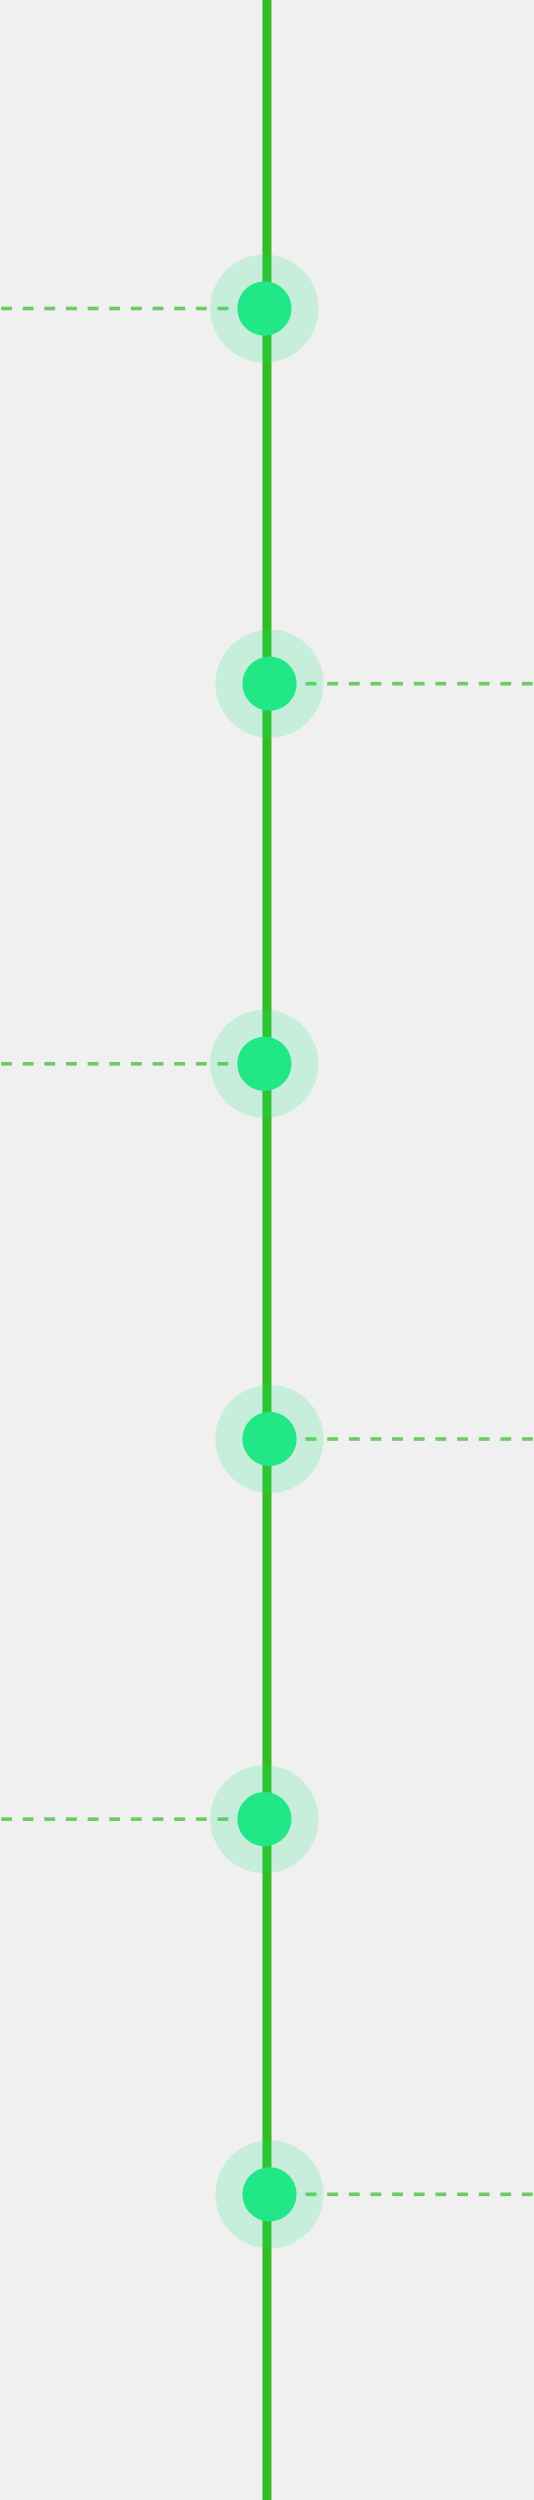
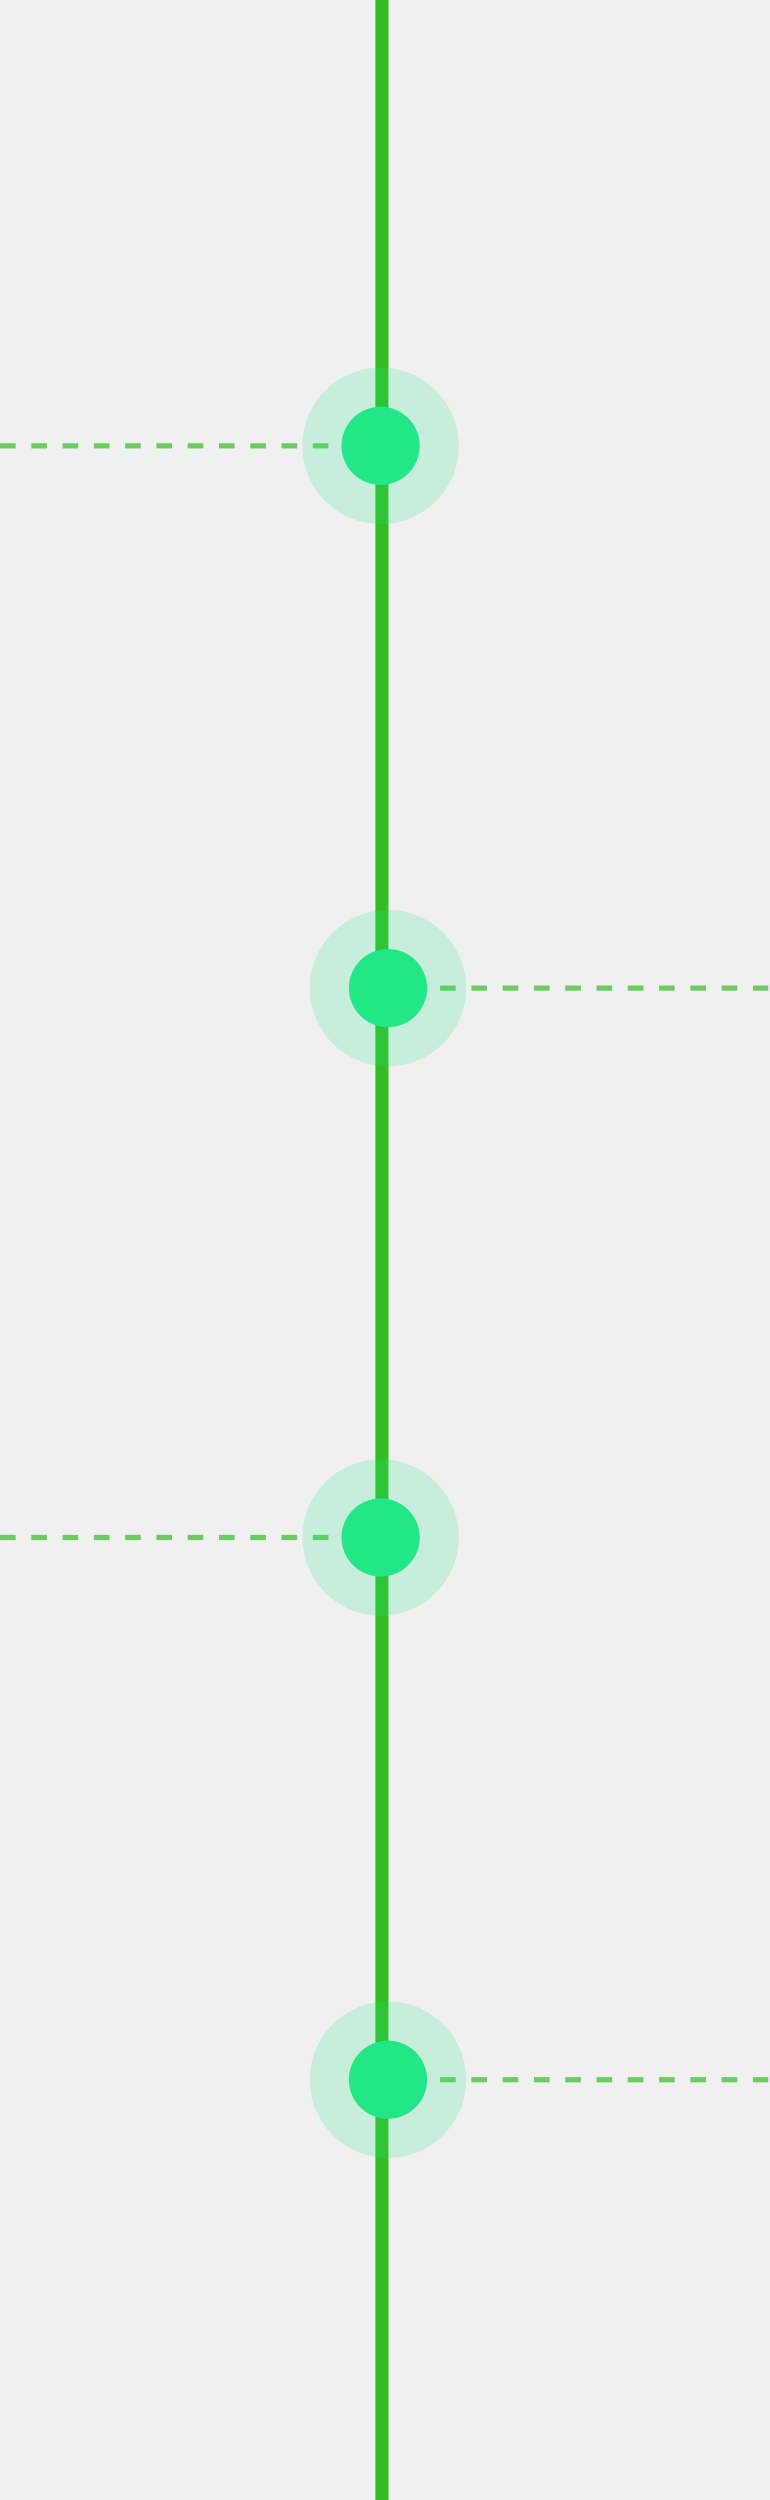
- <svg xmlns="http://www.w3.org/2000/svg" width="296" height="1386" viewBox="0 0 296 1386" fill="none">
-   <rect x="145.5" width="5" height="1386" fill="#33BC24" />
-   <g clip-path="url(#clip0_268_303)">
-     <path opacity="0.7" d="M0.59 171.03H136.59" stroke="#33BC24" stroke-width="2" stroke-dasharray="6 6" />
-     <path d="M116.59 171.03C116.59 187.598 130.021 201.03 146.59 201.03C163.159 201.03 176.59 187.598 176.59 171.03C176.59 154.461 163.159 141.03 146.59 141.03C130.021 141.03 116.59 154.461 116.59 171.03Z" fill="#21E786" fill-opacity="0.2" />
-     <path d="M131.59 171.03C131.59 179.314 138.306 186.03 146.59 186.03C154.874 186.03 161.59 179.314 161.59 171.03C161.59 162.746 154.874 156.03 146.59 156.03C138.306 156.03 131.59 162.746 131.59 171.03Z" fill="#21E786" />
+ <svg xmlns="http://www.w3.org/2000/svg" width="295" height="959" viewBox="0 0 295 959" fill="none">
+   <rect x="144" width="5" height="959" fill="#33BC24" />
+   <g clip-path="url(#clip0_964_8)">
+     <path opacity="0.7" d="M0 171.03H136" stroke="#33BC24" stroke-width="2" stroke-dasharray="6 6" />
+     <path d="M116 171.03C116 187.598 129.431 201.03 146 201.03C162.569 201.03 176 187.598 176 171.03C176 154.461 162.569 141.03 146 141.03C129.431 141.03 116 154.461 116 171.03Z" fill="#21E786" fill-opacity="0.2" />
+     <path d="M131 171.03C131 179.314 137.716 186.03 146 186.03C154.284 186.03 161 179.314 161 171.03C161 162.746 154.284 156.03 146 156.03C137.716 156.03 131 162.746 131 171.03Z" fill="#21E786" />
  </g>
-   <g clip-path="url(#clip1_268_303)">
-     <path opacity="0.7" d="M295.41 379.03H159.41" stroke="#33BC24" stroke-width="2" stroke-dasharray="6 6" />
-     <path d="M179.41 379.03C179.41 395.598 165.979 409.03 149.41 409.03C132.841 409.03 119.41 395.598 119.41 379.03C119.41 362.461 132.841 349.03 149.41 349.03C165.979 349.03 179.41 362.461 179.41 379.03Z" fill="#21E786" fill-opacity="0.2" />
-     <path d="M164.41 379.03C164.41 387.314 157.694 394.03 149.41 394.03C141.126 394.03 134.41 387.314 134.41 379.03C134.41 370.746 141.126 364.03 149.41 364.03C157.694 364.03 164.41 370.746 164.41 379.03Z" fill="#21E786" />
+   <g clip-path="url(#clip1_964_8)">
+     <path opacity="0.7" d="M294.82 379.03H158.82" stroke="#33BC24" stroke-width="2" stroke-dasharray="6 6" />
+     <path d="M178.82 379.03C178.82 395.598 165.389 409.03 148.82 409.03C132.252 409.03 118.82 395.598 118.82 379.03C118.82 362.461 132.252 349.03 148.82 349.03C165.389 349.03 178.82 362.461 178.82 379.03Z" fill="#21E786" fill-opacity="0.2" />
+     <path d="M163.82 379.03C163.82 387.314 157.104 394.03 148.82 394.03C140.536 394.03 133.82 387.314 133.82 379.03C133.82 370.746 140.536 364.03 148.82 364.03C157.104 364.03 163.82 370.746 163.82 379.03Z" fill="#21E786" />
  </g>
-   <g clip-path="url(#clip2_268_303)">
-     <path opacity="0.7" d="M0.59 589.78H136.59" stroke="#33BC24" stroke-width="2" stroke-dasharray="6 6" />
-     <path d="M116.59 589.78C116.59 606.348 130.021 619.78 146.59 619.78C163.159 619.78 176.59 606.348 176.59 589.78C176.59 573.211 163.159 559.78 146.59 559.78C130.021 559.78 116.59 573.211 116.59 589.78Z" fill="#21E786" fill-opacity="0.2" />
-     <path d="M131.59 589.78C131.59 598.064 138.306 604.78 146.59 604.78C154.874 604.78 161.59 598.064 161.59 589.78C161.59 581.496 154.874 574.78 146.59 574.78C138.306 574.78 131.59 581.496 131.59 589.78Z" fill="#21E786" />
+   <g clip-path="url(#clip2_964_8)">
+     <path opacity="0.7" d="M0 589.78H136" stroke="#33BC24" stroke-width="2" stroke-dasharray="6 6" />
+     <path d="M116 589.78C116 606.348 129.431 619.78 146 619.78C162.569 619.78 176 606.348 176 589.78C176 573.211 162.569 559.78 146 559.78C129.431 559.78 116 573.211 116 589.78Z" fill="#21E786" fill-opacity="0.2" />
+     <path d="M131 589.78C131 598.064 137.716 604.78 146 604.78C154.284 604.78 161 598.064 161 589.78C161 581.496 154.284 574.78 146 574.78C137.716 574.78 131 581.496 131 589.78Z" fill="#21E786" />
  </g>
-   <g clip-path="url(#clip3_268_303)">
-     <path opacity="0.7" d="M295.41 797.78H159.41" stroke="#33BC24" stroke-width="2" stroke-dasharray="6 6" />
-     <path d="M179.41 797.78C179.41 814.348 165.979 827.78 149.41 827.78C132.841 827.78 119.41 814.348 119.41 797.78C119.41 781.211 132.841 767.78 149.41 767.78C165.979 767.78 179.41 781.211 179.41 797.78Z" fill="#21E786" fill-opacity="0.2" />
-     <path d="M164.41 797.78C164.41 806.064 157.694 812.78 149.41 812.78C141.126 812.78 134.41 806.064 134.41 797.78C134.41 789.496 141.126 782.78 149.41 782.78C157.694 782.78 164.41 789.496 164.41 797.78Z" fill="#21E786" />
-   </g>
-   <g clip-path="url(#clip4_268_303)">
-     <path opacity="0.7" d="M0.59 1008.53H136.59" stroke="#33BC24" stroke-width="2" stroke-dasharray="6 6" />
-     <path d="M116.59 1008.53C116.59 1025.1 130.021 1038.53 146.59 1038.53C163.159 1038.53 176.59 1025.1 176.59 1008.53C176.59 991.961 163.159 978.53 146.59 978.53C130.021 978.53 116.59 991.961 116.59 1008.53Z" fill="#21E786" fill-opacity="0.2" />
-     <path d="M131.59 1008.53C131.59 1016.81 138.306 1023.53 146.59 1023.53C154.874 1023.53 161.59 1016.81 161.59 1008.53C161.59 1000.25 154.874 993.53 146.59 993.53C138.306 993.53 131.59 1000.25 131.59 1008.53Z" fill="#21E786" />
-   </g>
-   <g clip-path="url(#clip5_268_303)">
-     <path opacity="0.7" d="M295.41 1216.53H159.41" stroke="#33BC24" stroke-width="2" stroke-dasharray="6 6" />
-     <path d="M179.41 1216.53C179.41 1233.1 165.979 1246.53 149.41 1246.53C132.841 1246.53 119.41 1233.1 119.41 1216.53C119.41 1199.96 132.841 1186.53 149.41 1186.53C165.979 1186.53 179.41 1199.96 179.41 1216.53Z" fill="#21E786" fill-opacity="0.2" />
-     <path d="M164.41 1216.53C164.41 1224.81 157.694 1231.53 149.41 1231.53C141.126 1231.53 134.41 1224.81 134.41 1216.53C134.41 1208.25 141.126 1201.53 149.41 1201.53C157.694 1201.53 164.41 1208.25 164.41 1216.53Z" fill="#21E786" />
+   <g clip-path="url(#clip3_964_8)">
+     <path opacity="0.7" d="M294.82 797.78H158.82" stroke="#33BC24" stroke-width="2" stroke-dasharray="6 6" />
+     <path d="M178.82 797.78C178.82 814.348 165.389 827.78 148.82 827.78C132.252 827.78 118.82 814.348 118.82 797.78C118.82 781.211 132.252 767.78 148.82 767.78C165.389 767.78 178.82 781.211 178.82 797.78Z" fill="#21E786" fill-opacity="0.2" />
+     <path d="M163.82 797.78C163.82 806.064 157.104 812.78 148.82 812.78C140.536 812.78 133.82 806.064 133.82 797.78C133.82 789.496 140.536 782.78 148.82 782.78C157.104 782.78 163.82 789.496 163.82 797.78Z" fill="#21E786" />
  </g>
  <defs>
-     <clipPath id="clip0_268_303">
-       <rect width="176" height="60" fill="white" transform="translate(0.589996 141.03)" />
+     <clipPath id="clip0_964_8">
+       <rect width="176" height="60" fill="white" transform="translate(0 141.03)" />
    </clipPath>
-     <clipPath id="clip1_268_303">
-       <rect width="176" height="60" fill="white" transform="matrix(-1 0 0 1 295.41 349.03)" />
+     <clipPath id="clip1_964_8">
+       <rect width="176" height="60" fill="white" transform="matrix(-1 0 0 1 294.82 349.03)" />
    </clipPath>
-     <clipPath id="clip2_268_303">
-       <rect width="176" height="60" fill="white" transform="translate(0.589996 559.78)" />
+     <clipPath id="clip2_964_8">
+       <rect width="176" height="60" fill="white" transform="translate(0 559.78)" />
    </clipPath>
-     <clipPath id="clip3_268_303">
-       <rect width="176" height="60" fill="white" transform="matrix(-1 0 0 1 295.41 767.78)" />
-     </clipPath>
-     <clipPath id="clip4_268_303">
-       <rect width="176" height="60" fill="white" transform="translate(0.589996 978.53)" />
-     </clipPath>
-     <clipPath id="clip5_268_303">
-       <rect width="176" height="60" fill="white" transform="matrix(-1 0 0 1 295.41 1186.53)" />
+     <clipPath id="clip3_964_8">
+       <rect width="176" height="60" fill="white" transform="matrix(-1 0 0 1 294.82 767.78)" />
    </clipPath>
  </defs>
</svg>
